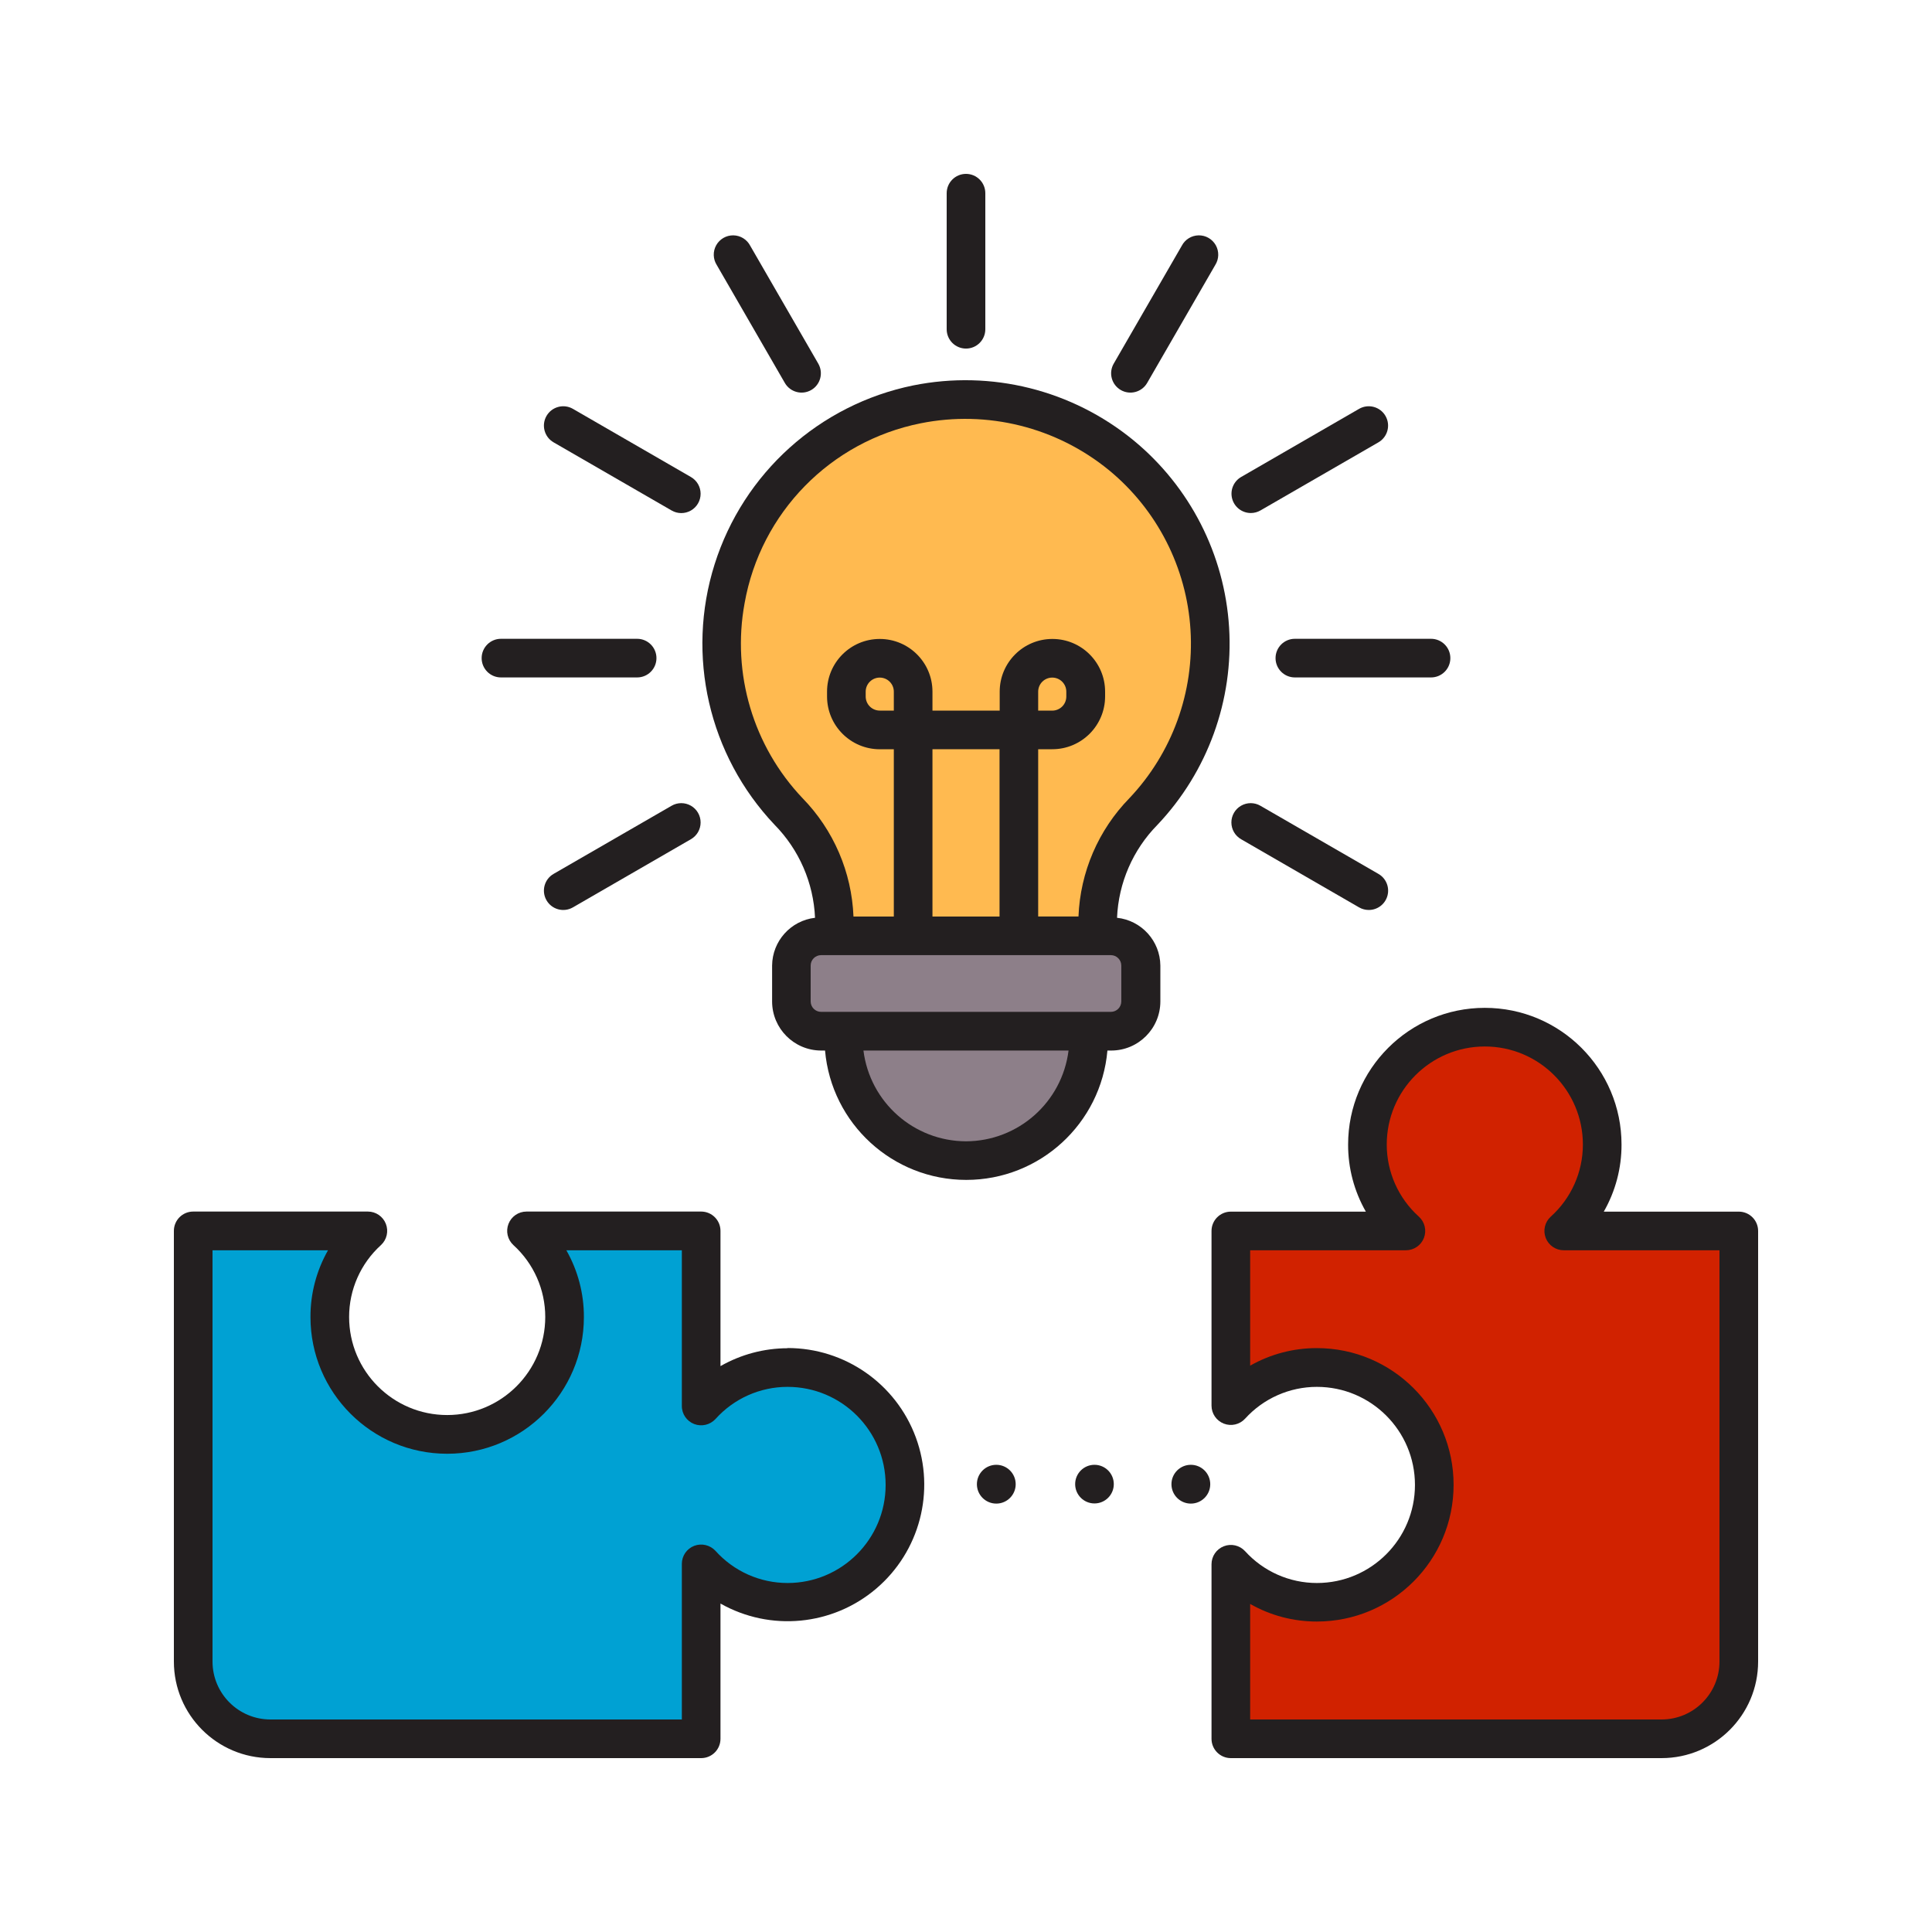
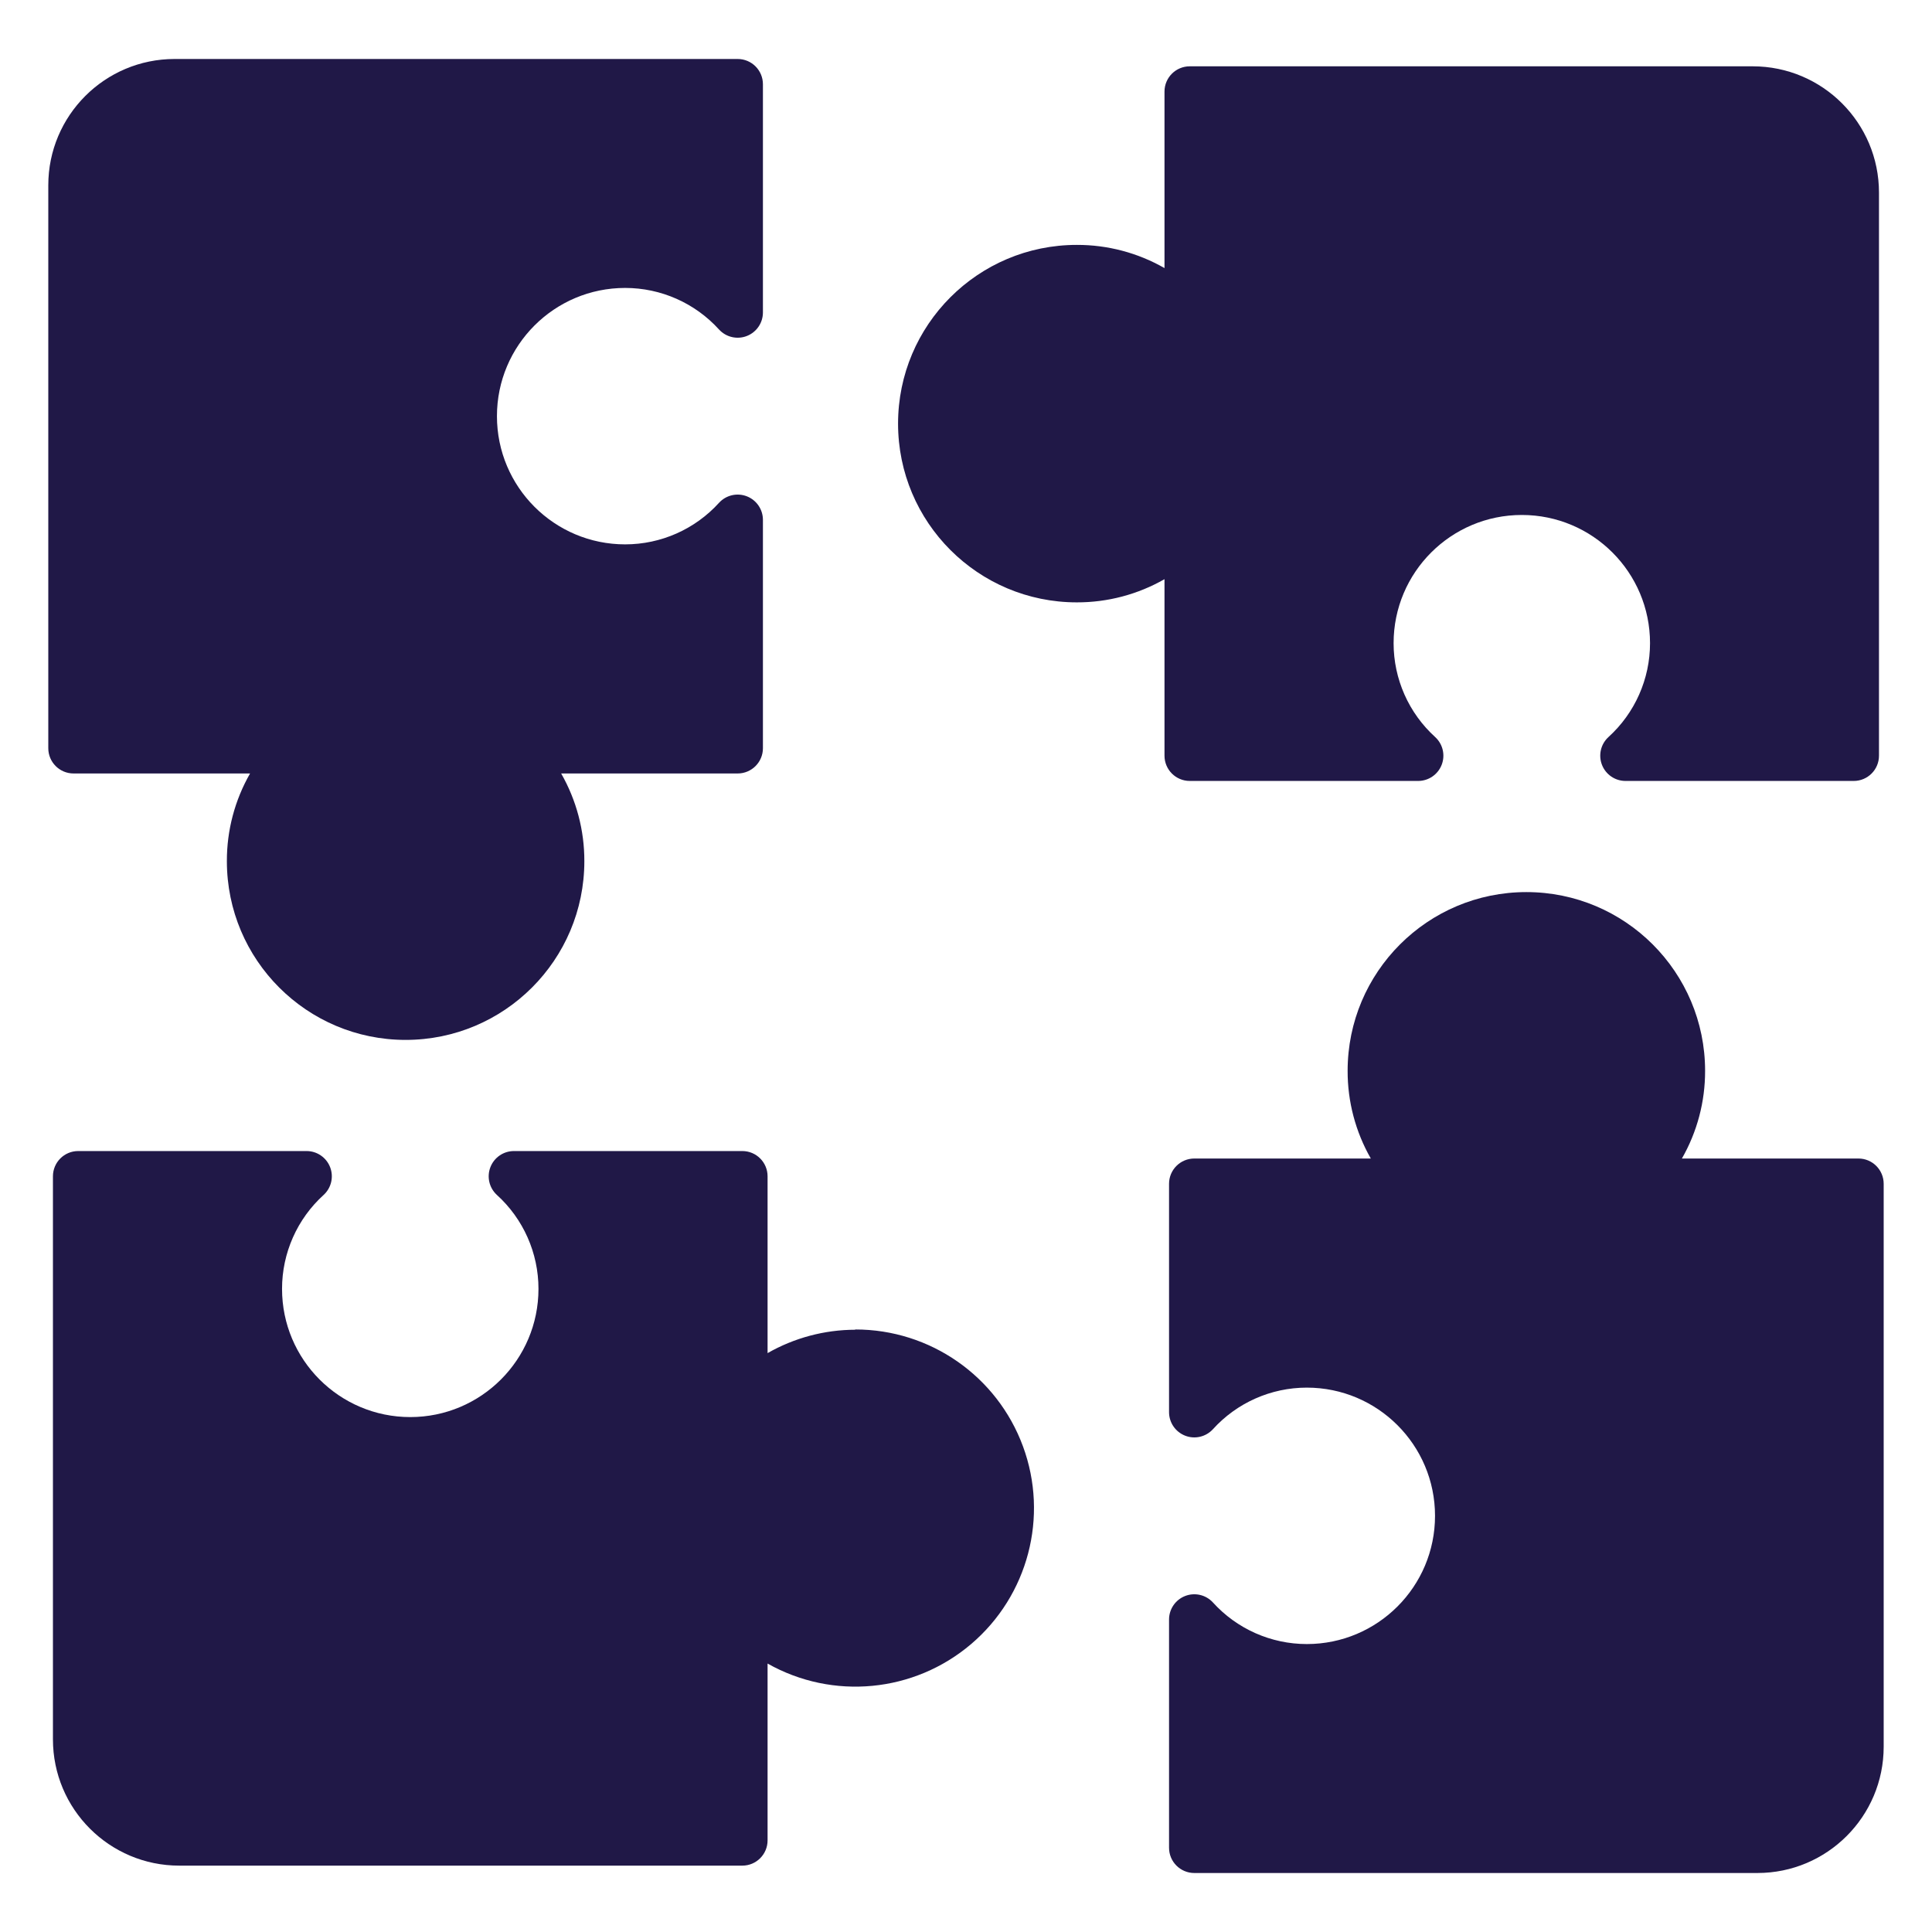
- <svg xmlns="http://www.w3.org/2000/svg" data-name="Layer 1" id="Layer_1" viewBox="0 0 50 50">
-   <defs>
-     <style>.cls-1{fill:#231f20;}.cls-2{fill:#00a1d3;}.cls-3{fill:#d12200;}.cls-4{fill:#ffba50;}.cls-5{fill:#8d7f89;}</style>
+ <svg xmlns="http://www.w3.org/2000/svg" data-name="Layer 1" id="Layer_1" viewBox="0 0 100 100" version="1.1" width="100" height="100">
+   <defs id="defs1">
+     <style id="style1">.cls-1{fill:#231f20;}.cls-2{fill:#00a1d3;}.cls-3{fill:#d12200;}.cls-4{fill:#ffba50;}.cls-5{fill:#8d7f89;}</style>
  </defs>
-   <circle class="cls-1" cx="25.784" cy="38.411" r="0.502" />
-   <path class="cls-1" d="M28.325,37.909a.5.5,0,1,0,.5.5A.5.5,0,0,0,28.325,37.909Z" />
-   <circle class="cls-1" cx="30.819" cy="38.411" r="0.502" />
-   <path class="cls-1" d="M20.382,34.892a3.513,3.513,0,0,0-1.736.463v-3.5a.5.5,0,0,0-.5-.5H13.625a.5.5,0,0,0-.339.867,2.51,2.51,0,0,1,.825,1.861,2.538,2.538,0,0,1-5.076,0,2.51,2.51,0,0,1,.825-1.861.5.5,0,0,0-.339-.867H5a.5.5,0,0,0-.5.5V43A2.5,2.5,0,0,0,7,45.5H18.146a.5.5,0,0,0,.5-.5v-3.5a3.535,3.535,0,1,0,1.736-6.613Z" />
-   <path class="cls-2" d="M20.382,40.968a2.505,2.505,0,0,1-1.866-.833.506.506,0,0,0-.55-.129.5.5,0,0,0-.32.466V44.5H7A1.5,1.5,0,0,1,5.5,43V32.357H8.489a3.472,3.472,0,0,0-.454,1.728,3.538,3.538,0,0,0,7.076,0,3.472,3.472,0,0,0-.454-1.728h2.989v4.03a.5.5,0,0,0,.32.467.506.506,0,0,0,.55-.129,2.505,2.505,0,0,1,1.866-.833,2.538,2.538,0,1,1,0,5.076Z" />
-   <path class="cls-1" d="M45,31.357H41.506a3.476,3.476,0,0,0,.459-1.736,3.538,3.538,0,0,0-7.076,0,3.476,3.476,0,0,0,.459,1.736H31.854a.5.5,0,0,0-.5.5v4.521a.5.5,0,0,0,.867.339,2.509,2.509,0,0,1,1.86-.825,2.538,2.538,0,1,1,0,5.076,2.509,2.509,0,0,1-1.86-.825.5.5,0,0,0-.867.339V45a.5.5,0,0,0,.5.5H43A2.5,2.5,0,0,0,45.5,43V31.857A.5.5,0,0,0,45,31.357Z" />
-   <path class="cls-3" d="M44.5,43A1.5,1.5,0,0,1,43,44.5H32.354v-2.99a3.472,3.472,0,0,0,1.727.455,3.538,3.538,0,1,0,0-7.076,3.482,3.482,0,0,0-1.727.454V32.357h4.03a.5.5,0,0,0,.338-.869,2.507,2.507,0,0,1-.833-1.867,2.538,2.538,0,0,1,5.076,0,2.507,2.507,0,0,1-.833,1.867.5.5,0,0,0,.337.869H44.5Z" />
-   <path class="cls-1" d="M28.909,23.752a3.647,3.647,0,0,1,1.046-2.406,6.815,6.815,0,0,0-.618-9.949,6.856,6.856,0,0,0-5.7-1.423,6.819,6.819,0,0,0-3.592,11.37,3.658,3.658,0,0,1,1.048,2.408,1.256,1.256,0,0,0-1.111,1.237v.929a1.272,1.272,0,0,0,1.27,1.27h.1a3.668,3.668,0,0,0,7.308,0h.1a1.272,1.272,0,0,0,1.27-1.27v-.929A1.256,1.256,0,0,0,28.909,23.752Z" />
-   <path class="cls-4" d="M19.27,15.611a5.776,5.776,0,0,1,4.556-4.656A5.873,5.873,0,0,1,28.7,12.168a5.815,5.815,0,0,1,.528,8.49,4.641,4.641,0,0,0-1.317,3.061H26.868V19.39h.363A1.367,1.367,0,0,0,28.6,18.026V17.9a1.364,1.364,0,1,0-2.728,0v.491H24.132V17.9a1.364,1.364,0,1,0-2.728,0v.127a1.367,1.367,0,0,0,1.365,1.364h.363v4.329H22.088a4.65,4.65,0,0,0-1.318-3.063A5.806,5.806,0,0,1,19.27,15.611Z" />
-   <path class="cls-4" d="M23.132,18.39h-.363a.364.364,0,0,1-.365-.364V17.9a.364.364,0,1,1,.728,0Z" />
-   <rect class="cls-4" height="4.33" width="1.736" x="24.132" y="19.39" />
-   <path class="cls-4" d="M26.868,18.39V17.9a.364.364,0,1,1,.728,0v.127a.364.364,0,0,1-.365.364Z" />
-   <path class="cls-5" d="M25,29.537a2.683,2.683,0,0,1-2.654-2.349h5.308A2.683,2.683,0,0,1,25,29.537Z" />
-   <rect class="cls-5" height="1.468" rx="0.27" width="8.039" x="20.98" y="24.719" />
-   <path class="cls-1" d="M25,9.021a.5.5,0,0,0,.5-.5V5a.5.5,0,0,0-1,0V8.521A.5.5,0,0,0,25,9.021Z" />
-   <path class="cls-1" d="M33.011,17.032a.5.5,0,0,0,.5.5h3.524a.5.5,0,0,0,0-1H33.511A.5.5,0,0,0,33.011,17.032Z" />
-   <path class="cls-1" d="M12.965,17.532h3.524a.5.5,0,0,0,0-1H12.965a.5.5,0,0,0,0,1Z" />
-   <path class="cls-1" d="M20.312,9.911a.5.5,0,0,0,.682.183.5.5,0,0,0,.183-.683L19.415,6.359a.5.5,0,1,0-.865.5Z" />
-   <path class="cls-1" d="M32.371,13.277a.5.5,0,0,0,.25-.067l3.052-1.762a.5.5,0,0,0-.5-.867l-3.052,1.763a.5.5,0,0,0,.25.933Z" />
-   <path class="cls-1" d="M17.379,20.854l-3.052,1.762a.5.5,0,1,0,.5.867l3.052-1.763a.5.5,0,1,0-.5-.866Z" />
-   <path class="cls-1" d="M14.327,11.448l3.052,1.762a.5.5,0,1,0,.5-.866l-3.052-1.763a.5.5,0,0,0-.5.867Z" />
-   <path class="cls-1" d="M32.121,21.72l3.052,1.763a.5.5,0,0,0,.25.067.5.5,0,0,0,.25-.934l-3.052-1.762a.5.5,0,1,0-.5.866Z" />
-   <path class="cls-1" d="M29.006,10.094a.5.5,0,0,0,.682-.183L31.45,6.859a.5.5,0,1,0-.865-.5L28.823,9.411A.5.5,0,0,0,29.006,10.094Z" />
+   <g id="g20" transform="matrix(2.614828,0,0,2.614828,-16.24348,-11.95071)">
+     <path class="cls-1" d="m 23.142,30.892 a 3.513,3.513 0 0 0 -1.736,0.463 v -3.5 a 0.5,0.5 0 0 0 -0.5,-0.5 h -4.521 a 0.5,0.5 0 0 0 -0.339,0.867 2.51,2.51 0 0 1 0.825,1.861 2.538,2.538 0 0 1 -5.076,0 2.51,2.51 0 0 1 0.825,-1.861 0.5,0.5 0 0 0 -0.339,-0.867 h -4.521 a 0.5,0.5 0 0 0 -0.5,0.5 v 11.145 a 2.5,2.5 0 0 0 2.5,2.5 h 11.146 a 0.5,0.5 0 0 0 0.5,-0.5 v -3.5 a 3.535,3.535 0 1 0 1.736,-6.613 z" id="path2" style="fill:#201847;fill-opacity:1;stroke:none;stroke-opacity:1" />
+     <path class="cls-1" d="m 42.999,27.503 h -3.494 a 3.476,3.476 0 0 0 0.459,-1.736 3.538,3.538 0 0 0 -7.076,0 3.476,3.476 0 0 0 0.459,1.736 h -3.494 a 0.5,0.5 0 0 0 -0.5,0.5 v 4.521 a 0.5,0.5 0 0 0 0.867,0.339 2.509,2.509 0 0 1 1.86,-0.825 2.538,2.538 0 1 1 0,5.076 2.509,2.509 0 0 1 -1.86,-0.825 0.5,0.5 0 0 0 -0.867,0.339 v 4.518 a 0.5,0.5 0 0 0 0.5,0.5 h 11.146 a 2.5,2.5 0 0 0 2.5,-2.5 v -11.143 a 0.5,0.5 0 0 0 -0.5,-0.5 z" id="path4" style="fill:#201847;fill-opacity:1;stroke:none;stroke-opacity:1" />
+     <path class="cls-1" d="m 29.263,6.383 v 3.494 a 3.476,3.476 0 0 0 -1.736,-0.459 3.538,3.538 0 0 0 0,7.076 3.476,3.476 0 0 0 1.736,-0.459 v 3.494 a 0.5,0.5 0 0 0 0.5,0.5 h 4.521 a 0.5,0.5 0 0 0 0.339,-0.867 2.509,2.509 0 0 1 -0.825,-1.86 2.538,2.538 0 1 1 5.076,0 2.509,2.509 0 0 1 -0.825,1.86 0.5,0.5 0 0 0 0.339,0.867 h 4.518 a 0.5,0.5 0 0 0 0.5,-0.5 v -11.146 a 2.5,2.5 0 0 0 -2.5,-2.5 h -11.143 a 0.5,0.5 0 0 0 -0.5,0.5 z" id="path19" style="fill:#201847;fill-opacity:1;stroke:none;stroke-opacity:1" />
+     <path class="cls-1" d="M 7.668,19.881 H 11.162 a 3.476,3.476 0 0 0 -0.459,1.736 3.538,3.538 0 0 0 7.076,0 3.476,3.476 0 0 0 -0.459,-1.736 h 3.494 a 0.5,0.5 0 0 0 0.5,-0.5 v -4.521 a 0.5,0.5 0 0 0 -0.867,-0.339 2.509,2.509 0 0 1 -1.86,0.825 2.538,2.538 0 1 1 0,-5.076 2.509,2.509 0 0 1 1.86,0.825 0.5,0.5 0 0 0 0.867,-0.339 v -4.518 a 0.5,0.5 0 0 0 -0.5,-0.5 H 9.668 a 2.5,2.5 0 0 0 -2.5,2.5 v 11.143 a 0.5,0.5 0 0 0 0.5,0.5 z" id="path20" style="fill:#201847;fill-opacity:1;stroke:none;stroke-opacity:1" />
+   </g>
</svg>
